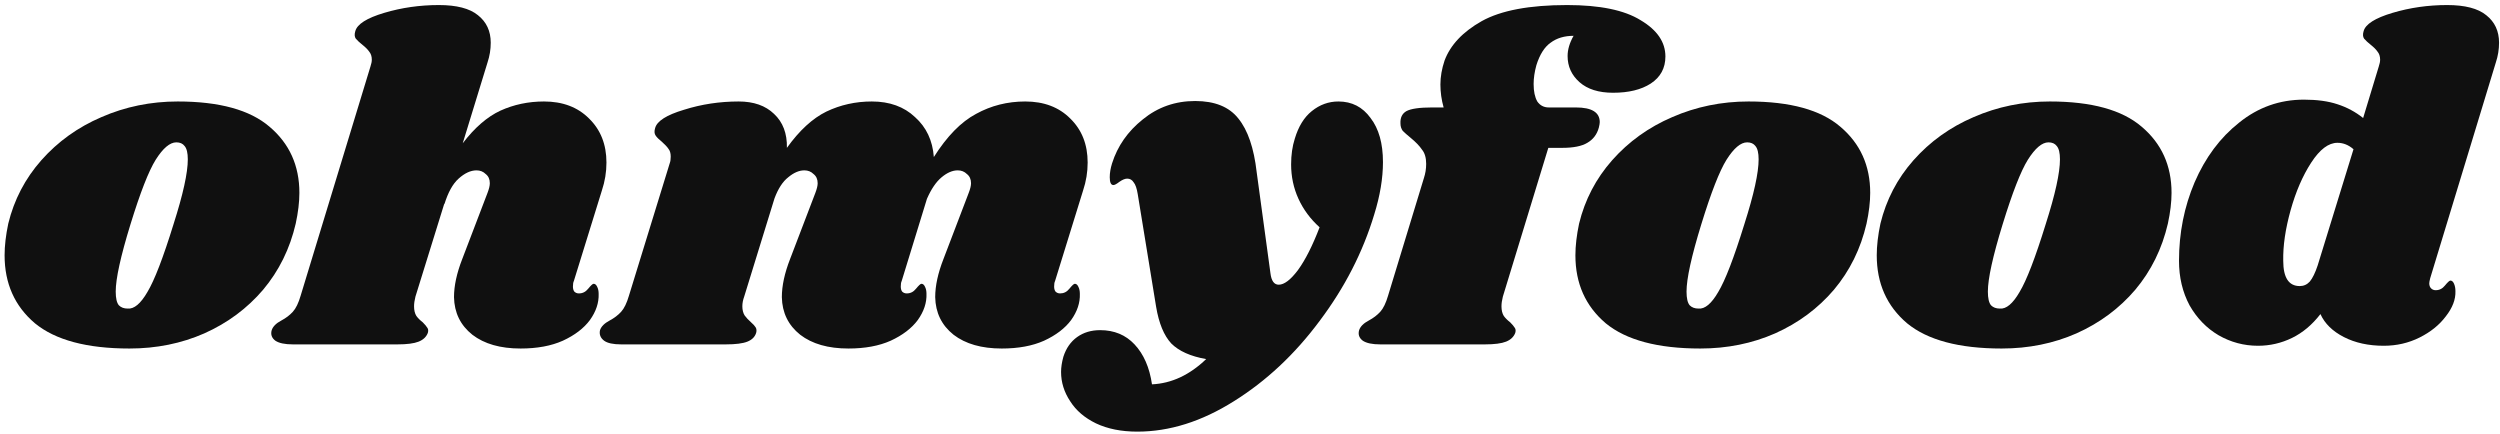
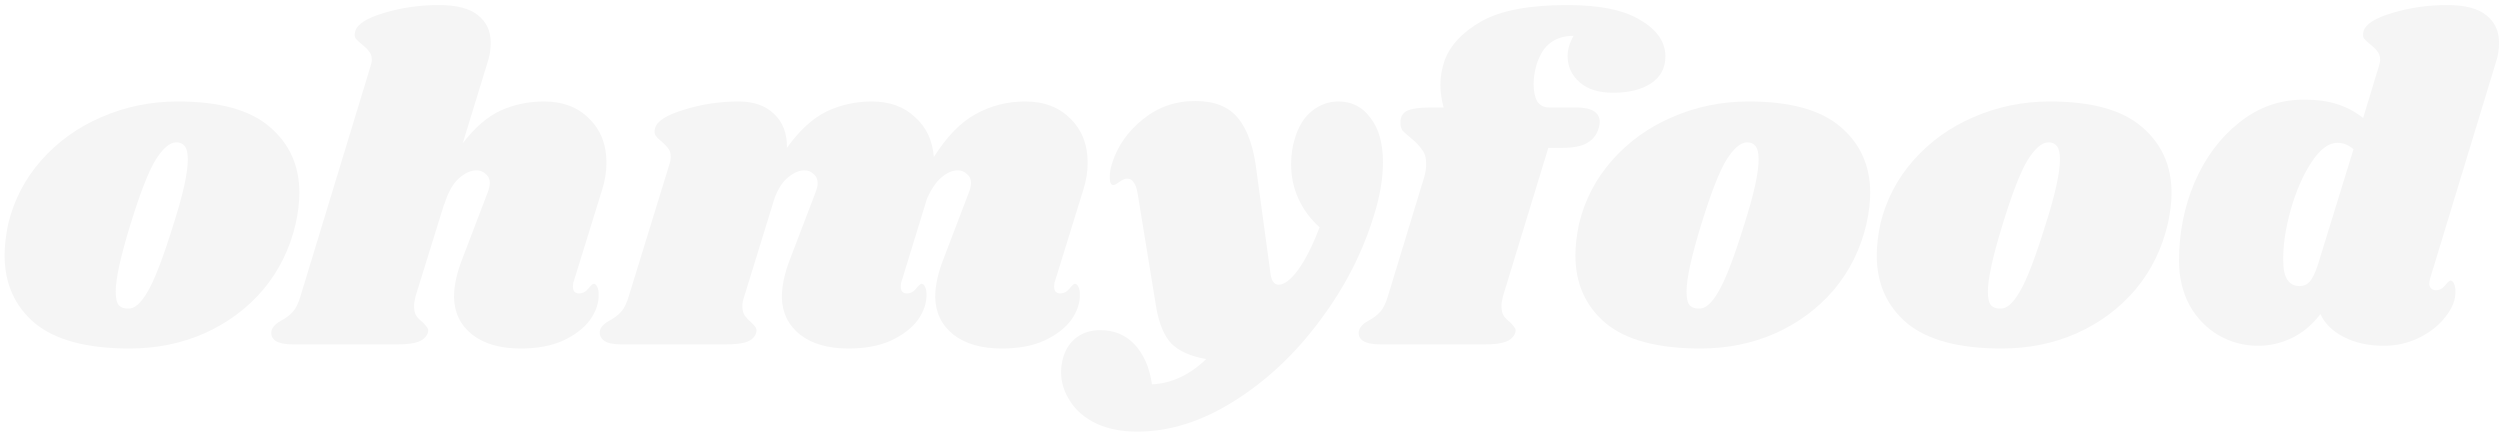
<svg xmlns="http://www.w3.org/2000/svg" width="196" height="34" viewBox="0 0 196 34" fill="none">
-   <path d="M13.932 7.956C17.196 7.956 19.596 8.616 21.132 9.936C22.692 11.256 23.472 12.984 23.472 15.12C23.472 15.84 23.376 16.644 23.184 17.532C22.728 19.5 21.876 21.228 20.628 22.716C19.38 24.18 17.844 25.32 16.02 26.136C14.22 26.928 12.264 27.324 10.152 27.324C6.816 27.324 4.344 26.664 2.736 25.344C1.152 24 0.36 22.224 0.36 20.016C0.36 19.272 0.456 18.444 0.648 17.532C1.104 15.66 1.968 14.004 3.24 12.564C4.536 11.1 6.108 9.972 7.956 9.18C9.828 8.364 11.82 7.956 13.932 7.956ZM13.824 11.16C13.32 11.16 12.78 11.616 12.204 12.528C11.652 13.416 10.992 15.108 10.224 17.604C9.456 20.1 9.072 21.852 9.072 22.86C9.072 23.388 9.156 23.748 9.324 23.94C9.492 24.108 9.72 24.192 10.008 24.192C10.512 24.24 11.028 23.808 11.556 22.896C12.108 21.984 12.792 20.208 13.608 17.568C14.352 15.24 14.724 13.548 14.724 12.492C14.724 11.988 14.64 11.64 14.472 11.448C14.328 11.256 14.112 11.16 13.824 11.16Z" fill="#101010" />
-   <path d="M44.99 22.032C44.942 22.128 44.918 22.272 44.918 22.464C44.918 22.632 44.954 22.764 45.026 22.86C45.122 22.956 45.242 23.004 45.386 23.004C45.674 23.004 45.914 22.884 46.106 22.644C46.322 22.38 46.466 22.248 46.538 22.248C46.658 22.248 46.754 22.332 46.826 22.5C46.898 22.644 46.934 22.824 46.934 23.04C46.958 23.736 46.73 24.42 46.25 25.092C45.77 25.74 45.062 26.28 44.126 26.712C43.214 27.12 42.11 27.324 40.814 27.324C39.23 27.324 37.97 26.964 37.034 26.244C36.098 25.5 35.618 24.516 35.594 23.292C35.594 22.404 35.81 21.408 36.242 20.304L38.222 15.12C38.342 14.808 38.402 14.556 38.402 14.364C38.402 14.052 38.294 13.812 38.078 13.644C37.886 13.452 37.646 13.356 37.358 13.356C36.902 13.356 36.434 13.572 35.954 14.004C35.498 14.412 35.126 15.084 34.838 16.02V15.948L32.57 23.256C32.498 23.544 32.462 23.796 32.462 24.012C32.462 24.324 32.522 24.576 32.642 24.768C32.762 24.936 32.93 25.104 33.146 25.272C33.314 25.44 33.434 25.584 33.506 25.704C33.578 25.8 33.59 25.932 33.542 26.1C33.422 26.412 33.182 26.64 32.822 26.784C32.462 26.928 31.91 27 31.166 27H22.958C22.334 27 21.878 26.904 21.59 26.712C21.302 26.496 21.206 26.22 21.302 25.884C21.398 25.596 21.65 25.344 22.058 25.128C22.418 24.936 22.718 24.708 22.958 24.444C23.198 24.18 23.402 23.76 23.57 23.184L29.042 5.22C29.114 5.004 29.15 4.824 29.15 4.68C29.15 4.416 29.078 4.2 28.934 4.032C28.814 3.864 28.646 3.696 28.43 3.528C28.19 3.336 28.01 3.168 27.89 3.024C27.794 2.88 27.782 2.688 27.854 2.448C27.998 1.896 28.754 1.416 30.122 1.008C31.49 0.6 32.918 0.396 34.406 0.396C35.798 0.396 36.818 0.66 37.466 1.188C38.138 1.716 38.474 2.436 38.474 3.348C38.474 3.876 38.39 4.392 38.222 4.896L36.278 11.232C37.214 10.008 38.198 9.156 39.23 8.676C40.286 8.196 41.426 7.956 42.65 7.956C44.114 7.956 45.29 8.4 46.178 9.288C47.09 10.176 47.546 11.328 47.546 12.744C47.546 13.488 47.426 14.22 47.186 14.94L44.99 22.032Z" fill="#101010" />
-   <path d="M82.716 22.032C82.668 22.128 82.644 22.272 82.644 22.464C82.644 22.632 82.68 22.764 82.752 22.86C82.849 22.956 82.969 23.004 83.112 23.004C83.4 23.004 83.641 22.884 83.832 22.644C84.049 22.38 84.192 22.248 84.264 22.248C84.385 22.248 84.481 22.332 84.552 22.5C84.624 22.644 84.66 22.824 84.66 23.04C84.684 23.736 84.457 24.42 83.977 25.092C83.496 25.74 82.788 26.28 81.853 26.712C80.941 27.12 79.837 27.324 78.54 27.324C76.957 27.324 75.697 26.964 74.76 26.244C73.825 25.5 73.344 24.516 73.32 23.292C73.32 22.404 73.537 21.408 73.969 20.304L75.948 15.12C76.069 14.808 76.129 14.556 76.129 14.364C76.129 14.052 76.02 13.812 75.805 13.644C75.612 13.452 75.373 13.356 75.085 13.356C74.677 13.356 74.257 13.536 73.825 13.896C73.392 14.256 73.008 14.82 72.672 15.588L70.692 22.032C70.644 22.128 70.621 22.272 70.621 22.464C70.621 22.632 70.656 22.764 70.728 22.86C70.825 22.956 70.945 23.004 71.088 23.004C71.376 23.004 71.617 22.884 71.808 22.644C72.025 22.38 72.168 22.248 72.24 22.248C72.361 22.248 72.457 22.332 72.528 22.5C72.6 22.644 72.636 22.824 72.636 23.04C72.66 23.736 72.433 24.42 71.953 25.092C71.472 25.74 70.764 26.28 69.829 26.712C68.916 27.12 67.812 27.324 66.516 27.324C64.933 27.324 63.672 26.964 62.736 26.244C61.8 25.5 61.321 24.516 61.297 23.292C61.297 22.404 61.513 21.408 61.944 20.304L63.925 15.12C64.044 14.808 64.105 14.556 64.105 14.364C64.105 14.052 63.996 13.812 63.781 13.644C63.589 13.452 63.349 13.356 63.06 13.356C62.653 13.356 62.233 13.536 61.8 13.896C61.368 14.232 61.008 14.784 60.721 15.552L58.344 23.256C58.248 23.52 58.2 23.772 58.2 24.012C58.2 24.3 58.261 24.54 58.38 24.732C58.501 24.9 58.669 25.08 58.885 25.272C59.053 25.416 59.172 25.548 59.245 25.668C59.316 25.788 59.328 25.932 59.281 26.1C59.184 26.412 58.956 26.64 58.596 26.784C58.236 26.928 57.672 27 56.904 27H48.697C48.072 27 47.629 26.904 47.364 26.712C47.077 26.496 46.968 26.22 47.041 25.884C47.136 25.596 47.389 25.344 47.797 25.128C48.157 24.936 48.456 24.708 48.697 24.444C48.937 24.18 49.141 23.76 49.309 23.184L52.513 12.78C52.56 12.66 52.584 12.492 52.584 12.276C52.584 12.012 52.525 11.808 52.404 11.664C52.309 11.52 52.141 11.34 51.901 11.124C51.66 10.932 51.492 10.764 51.397 10.62C51.3 10.476 51.288 10.284 51.361 10.044C51.505 9.492 52.261 9.012 53.629 8.604C54.996 8.172 56.425 7.956 57.913 7.956C59.089 7.956 60.013 8.28 60.684 8.928C61.38 9.576 61.717 10.464 61.693 11.592C62.676 10.224 63.709 9.276 64.788 8.748C65.892 8.22 67.081 7.956 68.353 7.956C69.745 7.956 70.873 8.364 71.737 9.18C72.624 9.972 73.117 11.016 73.213 12.312C74.245 10.68 75.349 9.552 76.525 8.928C77.701 8.28 78.984 7.956 80.376 7.956C81.841 7.956 83.016 8.4 83.904 9.288C84.817 10.176 85.272 11.328 85.272 12.744C85.272 13.488 85.153 14.22 84.912 14.94L82.716 22.032Z" fill="#101010" />
-   <path d="M104.932 7.956C105.988 7.956 106.828 8.388 107.452 9.252C108.1 10.092 108.424 11.244 108.424 12.708C108.424 13.98 108.196 15.348 107.74 16.812C106.852 19.764 105.424 22.548 103.456 25.164C101.512 27.78 99.267 29.88 96.724 31.464C94.204 33.048 91.684 33.84 89.164 33.84C87.916 33.84 86.835 33.624 85.924 33.192C85.035 32.76 84.364 32.184 83.907 31.464C83.427 30.744 83.188 29.976 83.188 29.16C83.188 28.8 83.248 28.404 83.368 27.972C83.584 27.3 83.944 26.784 84.448 26.424C84.951 26.064 85.552 25.884 86.248 25.884C87.352 25.884 88.251 26.256 88.948 27C89.668 27.768 90.124 28.812 90.316 30.132C91.852 30.06 93.267 29.4 94.564 28.152C93.34 27.936 92.427 27.528 91.828 26.928C91.251 26.304 90.856 25.344 90.639 24.048L89.2 15.228C89.127 14.772 89.019 14.46 88.876 14.292C88.755 14.1 88.588 14.004 88.372 14.004C88.204 14.004 87.999 14.088 87.76 14.256C87.543 14.424 87.388 14.508 87.291 14.508C87.1 14.508 87.004 14.304 87.004 13.896C87.004 13.56 87.064 13.2 87.183 12.816C87.615 11.448 88.42 10.296 89.596 9.36C90.772 8.4 92.139 7.92 93.7 7.92C95.236 7.92 96.364 8.376 97.084 9.288C97.828 10.2 98.308 11.604 98.524 13.5L99.603 21.42C99.675 22.02 99.891 22.32 100.252 22.32C100.684 22.32 101.188 21.936 101.764 21.168C102.34 20.376 102.904 19.26 103.456 17.82C102.736 17.172 102.184 16.428 101.8 15.588C101.416 14.748 101.224 13.848 101.224 12.888C101.224 12.144 101.32 11.472 101.512 10.872C101.8 9.912 102.244 9.192 102.844 8.712C103.468 8.208 104.164 7.956 104.932 7.956Z" fill="#101010" />
-   <path d="M122.864 0.396C125.432 0.396 127.352 0.792 128.624 1.584C129.92 2.352 130.568 3.3 130.568 4.428C130.568 5.34 130.184 6.048 129.416 6.552C128.672 7.032 127.688 7.272 126.464 7.272C125.336 7.272 124.46 6.996 123.836 6.444C123.212 5.892 122.9 5.208 122.9 4.392C122.9 3.888 123.056 3.36 123.368 2.808C122.648 2.808 122.048 2.988 121.568 3.348C121.088 3.684 120.716 4.272 120.452 5.112C120.308 5.64 120.236 6.132 120.236 6.588C120.236 7.164 120.332 7.62 120.524 7.956C120.74 8.268 121.04 8.424 121.424 8.424H123.548C124.796 8.424 125.42 8.808 125.42 9.576C125.42 9.672 125.396 9.816 125.348 10.008C125.204 10.536 124.904 10.932 124.448 11.196C124.016 11.46 123.356 11.592 122.468 11.592H121.388L117.824 23.256C117.752 23.544 117.716 23.796 117.716 24.012C117.716 24.324 117.776 24.576 117.896 24.768C118.016 24.936 118.184 25.104 118.4 25.272C118.568 25.44 118.688 25.584 118.76 25.704C118.832 25.8 118.844 25.932 118.796 26.1C118.676 26.412 118.436 26.64 118.076 26.784C117.716 26.928 117.164 27 116.42 27H108.212C107.588 27 107.132 26.904 106.844 26.712C106.556 26.496 106.46 26.22 106.556 25.884C106.652 25.596 106.904 25.344 107.312 25.128C107.672 24.936 107.972 24.708 108.212 24.444C108.452 24.18 108.656 23.76 108.824 23.184L111.632 13.968C111.752 13.608 111.812 13.236 111.812 12.852C111.812 12.372 111.704 12 111.488 11.736C111.296 11.448 110.996 11.136 110.588 10.8C110.324 10.584 110.12 10.404 109.976 10.26C109.856 10.092 109.796 9.9 109.796 9.684C109.772 9.228 109.928 8.904 110.264 8.712C110.624 8.52 111.296 8.424 112.28 8.424H113.18C113.012 7.824 112.928 7.224 112.928 6.624C112.928 6.024 113.036 5.4 113.252 4.752C113.708 3.528 114.68 2.496 116.168 1.656C117.68 0.816 119.912 0.396 122.864 0.396Z" fill="#101010" />
-   <path d="M137.084 7.956C140.348 7.956 142.748 8.616 144.284 9.936C145.844 11.256 146.624 12.984 146.624 15.12C146.624 15.84 146.528 16.644 146.336 17.532C145.88 19.5 145.028 21.228 143.78 22.716C142.532 24.18 140.996 25.32 139.172 26.136C137.372 26.928 135.416 27.324 133.304 27.324C129.968 27.324 127.496 26.664 125.888 25.344C124.304 24 123.512 22.224 123.512 20.016C123.512 19.272 123.608 18.444 123.8 17.532C124.256 15.66 125.12 14.004 126.392 12.564C127.688 11.1 129.26 9.972 131.108 9.18C132.98 8.364 134.972 7.956 137.084 7.956ZM136.976 11.16C136.472 11.16 135.932 11.616 135.356 12.528C134.804 13.416 134.144 15.108 133.376 17.604C132.608 20.1 132.224 21.852 132.224 22.86C132.224 23.388 132.308 23.748 132.476 23.94C132.644 24.108 132.872 24.192 133.16 24.192C133.664 24.24 134.18 23.808 134.708 22.896C135.26 21.984 135.944 20.208 136.76 17.568C137.504 15.24 137.876 13.548 137.876 12.492C137.876 11.988 137.792 11.64 137.624 11.448C137.48 11.256 137.264 11.16 136.976 11.16Z" fill="#101010" />
-   <path d="M160.709 7.956C163.973 7.956 166.373 8.616 167.909 9.936C169.469 11.256 170.249 12.984 170.249 15.12C170.249 15.84 170.153 16.644 169.961 17.532C169.505 19.5 168.653 21.228 167.405 22.716C166.157 24.18 164.621 25.32 162.797 26.136C160.997 26.928 159.041 27.324 156.929 27.324C153.593 27.324 151.121 26.664 149.513 25.344C147.929 24 147.137 22.224 147.137 20.016C147.137 19.272 147.233 18.444 147.425 17.532C147.881 15.66 148.745 14.004 150.017 12.564C151.313 11.1 152.885 9.972 154.733 9.18C156.605 8.364 158.597 7.956 160.709 7.956ZM160.601 11.16C160.097 11.16 159.557 11.616 158.981 12.528C158.429 13.416 157.769 15.108 157.001 17.604C156.233 20.1 155.849 21.852 155.849 22.86C155.849 23.388 155.933 23.748 156.101 23.94C156.269 24.108 156.497 24.192 156.785 24.192C157.289 24.24 157.805 23.808 158.333 22.896C158.885 21.984 159.569 20.208 160.385 17.568C161.129 15.24 161.501 13.548 161.501 12.492C161.501 11.988 161.417 11.64 161.249 11.448C161.105 11.256 160.889 11.16 160.601 11.16Z" fill="#101010" />
-   <path d="M190.526 21.816C190.478 22.008 190.454 22.14 190.454 22.212C190.454 22.38 190.502 22.512 190.598 22.608C190.694 22.704 190.814 22.752 190.958 22.752C191.246 22.752 191.486 22.632 191.678 22.392C191.894 22.128 192.038 21.996 192.11 21.996C192.23 21.996 192.326 22.08 192.398 22.248C192.47 22.416 192.506 22.608 192.506 22.824C192.53 23.472 192.278 24.132 191.75 24.804C191.246 25.476 190.562 26.028 189.698 26.46C188.834 26.892 187.898 27.108 186.89 27.108C185.69 27.108 184.646 26.88 183.758 26.424C182.87 25.968 182.258 25.368 181.922 24.624C181.274 25.464 180.53 26.088 179.69 26.496C178.85 26.904 177.962 27.108 177.026 27.108C175.922 27.108 174.89 26.832 173.93 26.28C172.994 25.728 172.238 24.948 171.662 23.94C171.11 22.908 170.834 21.744 170.834 20.448C170.834 18.264 171.242 16.212 172.058 14.292C172.898 12.348 174.062 10.788 175.55 9.612C177.038 8.412 178.73 7.812 180.626 7.812C181.658 7.812 182.534 7.932 183.254 8.172C183.998 8.412 184.67 8.772 185.27 9.252L186.494 5.22C186.566 5.004 186.602 4.824 186.602 4.68C186.602 4.416 186.53 4.2 186.386 4.032C186.266 3.864 186.098 3.696 185.882 3.528C185.642 3.336 185.462 3.168 185.342 3.024C185.246 2.88 185.234 2.688 185.306 2.448C185.45 1.896 186.206 1.416 187.574 1.008C188.942 0.6 190.37 0.396 191.858 0.396C193.25 0.396 194.27 0.66 194.918 1.188C195.59 1.716 195.926 2.436 195.926 3.348C195.926 3.876 195.842 4.392 195.674 4.896L190.526 21.816ZM184.514 11.7C184.13 11.364 183.71 11.196 183.254 11.196C182.558 11.196 181.874 11.712 181.202 12.744C180.53 13.776 179.99 15.024 179.582 16.488C179.174 17.952 178.982 19.272 179.006 20.448C179.006 21.768 179.438 22.428 180.302 22.428C180.614 22.428 180.878 22.308 181.094 22.068C181.31 21.804 181.514 21.384 181.706 20.808L184.514 11.7Z" fill="#101010" />
+   <path d="M13.932 7.956C17.196 7.956 19.596 8.616 21.132 9.936C22.692 11.256 23.472 12.984 23.472 15.12C23.472 15.84 23.376 16.644 23.184 17.532C22.728 19.5 21.876 21.228 20.628 22.716C19.38 24.18 17.844 25.32 16.02 26.136C14.22 26.928 12.264 27.324 10.152 27.324C6.816 27.324 4.344 26.664 2.736 25.344C1.152 24 0.36 22.224 0.36 20.016C0.36 19.272 0.456 18.444 0.648 17.532C1.104 15.66 1.968 14.004 3.24 12.564C4.536 11.1 6.108 9.972 7.956 9.18C9.828 8.364 11.82 7.956 13.932 7.956ZM13.824 11.16C13.32 11.16 12.78 11.616 12.204 12.528C11.652 13.416 10.992 15.108 10.224 17.604C9.456 20.1 9.072 21.852 9.072 22.86C9.072 23.388 9.156 23.748 9.324 23.94C9.492 24.108 9.72 24.192 10.008 24.192C10.512 24.24 11.028 23.808 11.556 22.896C12.108 21.984 12.792 20.208 13.608 17.568C14.352 15.24 14.724 13.548 14.724 12.492C14.724 11.988 14.64 11.64 14.472 11.448C14.328 11.256 14.112 11.16 13.824 11.16Z" fill="#f5f5f5" />
+   <path d="M44.99 22.032C44.942 22.128 44.918 22.272 44.918 22.464C44.918 22.632 44.954 22.764 45.026 22.86C45.122 22.956 45.242 23.004 45.386 23.004C45.674 23.004 45.914 22.884 46.106 22.644C46.322 22.38 46.466 22.248 46.538 22.248C46.658 22.248 46.754 22.332 46.826 22.5C46.898 22.644 46.934 22.824 46.934 23.04C46.958 23.736 46.73 24.42 46.25 25.092C45.77 25.74 45.062 26.28 44.126 26.712C43.214 27.12 42.11 27.324 40.814 27.324C39.23 27.324 37.97 26.964 37.034 26.244C36.098 25.5 35.618 24.516 35.594 23.292C35.594 22.404 35.81 21.408 36.242 20.304L38.222 15.12C38.342 14.808 38.402 14.556 38.402 14.364C38.402 14.052 38.294 13.812 38.078 13.644C37.886 13.452 37.646 13.356 37.358 13.356C36.902 13.356 36.434 13.572 35.954 14.004C35.498 14.412 35.126 15.084 34.838 16.02V15.948L32.57 23.256C32.498 23.544 32.462 23.796 32.462 24.012C32.462 24.324 32.522 24.576 32.642 24.768C32.762 24.936 32.93 25.104 33.146 25.272C33.314 25.44 33.434 25.584 33.506 25.704C33.578 25.8 33.59 25.932 33.542 26.1C33.422 26.412 33.182 26.64 32.822 26.784C32.462 26.928 31.91 27 31.166 27H22.958C22.334 27 21.878 26.904 21.59 26.712C21.302 26.496 21.206 26.22 21.302 25.884C21.398 25.596 21.65 25.344 22.058 25.128C22.418 24.936 22.718 24.708 22.958 24.444C23.198 24.18 23.402 23.76 23.57 23.184L29.042 5.22C29.114 5.004 29.15 4.824 29.15 4.68C29.15 4.416 29.078 4.2 28.934 4.032C28.814 3.864 28.646 3.696 28.43 3.528C28.19 3.336 28.01 3.168 27.89 3.024C27.794 2.88 27.782 2.688 27.854 2.448C27.998 1.896 28.754 1.416 30.122 1.008C31.49 0.6 32.918 0.396 34.406 0.396C35.798 0.396 36.818 0.66 37.466 1.188C38.138 1.716 38.474 2.436 38.474 3.348C38.474 3.876 38.39 4.392 38.222 4.896L36.278 11.232C37.214 10.008 38.198 9.156 39.23 8.676C40.286 8.196 41.426 7.956 42.65 7.956C44.114 7.956 45.29 8.4 46.178 9.288C47.09 10.176 47.546 11.328 47.546 12.744C47.546 13.488 47.426 14.22 47.186 14.94L44.99 22.032Z" fill="#f5f5f5" />
+   <path d="M82.716 22.032C82.668 22.128 82.644 22.272 82.644 22.464C82.644 22.632 82.68 22.764 82.752 22.86C82.849 22.956 82.969 23.004 83.112 23.004C83.4 23.004 83.641 22.884 83.832 22.644C84.049 22.38 84.192 22.248 84.264 22.248C84.385 22.248 84.481 22.332 84.552 22.5C84.624 22.644 84.66 22.824 84.66 23.04C84.684 23.736 84.457 24.42 83.977 25.092C83.496 25.74 82.788 26.28 81.853 26.712C80.941 27.12 79.837 27.324 78.54 27.324C76.957 27.324 75.697 26.964 74.76 26.244C73.825 25.5 73.344 24.516 73.32 23.292C73.32 22.404 73.537 21.408 73.969 20.304L75.948 15.12C76.069 14.808 76.129 14.556 76.129 14.364C76.129 14.052 76.02 13.812 75.805 13.644C75.612 13.452 75.373 13.356 75.085 13.356C74.677 13.356 74.257 13.536 73.825 13.896C73.392 14.256 73.008 14.82 72.672 15.588L70.692 22.032C70.644 22.128 70.621 22.272 70.621 22.464C70.621 22.632 70.656 22.764 70.728 22.86C70.825 22.956 70.945 23.004 71.088 23.004C71.376 23.004 71.617 22.884 71.808 22.644C72.025 22.38 72.168 22.248 72.24 22.248C72.361 22.248 72.457 22.332 72.528 22.5C72.6 22.644 72.636 22.824 72.636 23.04C72.66 23.736 72.433 24.42 71.953 25.092C71.472 25.74 70.764 26.28 69.829 26.712C68.916 27.12 67.812 27.324 66.516 27.324C64.933 27.324 63.672 26.964 62.736 26.244C61.8 25.5 61.321 24.516 61.297 23.292C61.297 22.404 61.513 21.408 61.944 20.304L63.925 15.12C64.044 14.808 64.105 14.556 64.105 14.364C64.105 14.052 63.996 13.812 63.781 13.644C63.589 13.452 63.349 13.356 63.06 13.356C62.653 13.356 62.233 13.536 61.8 13.896C61.368 14.232 61.008 14.784 60.721 15.552L58.344 23.256C58.248 23.52 58.2 23.772 58.2 24.012C58.2 24.3 58.261 24.54 58.38 24.732C58.501 24.9 58.669 25.08 58.885 25.272C59.053 25.416 59.172 25.548 59.245 25.668C59.316 25.788 59.328 25.932 59.281 26.1C59.184 26.412 58.956 26.64 58.596 26.784C58.236 26.928 57.672 27 56.904 27H48.697C48.072 27 47.629 26.904 47.364 26.712C47.077 26.496 46.968 26.22 47.041 25.884C47.136 25.596 47.389 25.344 47.797 25.128C48.157 24.936 48.456 24.708 48.697 24.444C48.937 24.18 49.141 23.76 49.309 23.184L52.513 12.78C52.56 12.66 52.584 12.492 52.584 12.276C52.584 12.012 52.525 11.808 52.404 11.664C52.309 11.52 52.141 11.34 51.901 11.124C51.66 10.932 51.492 10.764 51.397 10.62C51.3 10.476 51.288 10.284 51.361 10.044C51.505 9.492 52.261 9.012 53.629 8.604C54.996 8.172 56.425 7.956 57.913 7.956C59.089 7.956 60.013 8.28 60.684 8.928C61.38 9.576 61.717 10.464 61.693 11.592C62.676 10.224 63.709 9.276 64.788 8.748C65.892 8.22 67.081 7.956 68.353 7.956C69.745 7.956 70.873 8.364 71.737 9.18C72.624 9.972 73.117 11.016 73.213 12.312C74.245 10.68 75.349 9.552 76.525 8.928C77.701 8.28 78.984 7.956 80.376 7.956C81.841 7.956 83.016 8.4 83.904 9.288C84.817 10.176 85.272 11.328 85.272 12.744C85.272 13.488 85.153 14.22 84.912 14.94L82.716 22.032Z" fill="#f5f5f5" />
+   <path d="M104.932 7.956C105.988 7.956 106.828 8.388 107.452 9.252C108.1 10.092 108.424 11.244 108.424 12.708C108.424 13.98 108.196 15.348 107.74 16.812C106.852 19.764 105.424 22.548 103.456 25.164C101.512 27.78 99.267 29.88 96.724 31.464C94.204 33.048 91.684 33.84 89.164 33.84C87.916 33.84 86.835 33.624 85.924 33.192C85.035 32.76 84.364 32.184 83.907 31.464C83.427 30.744 83.188 29.976 83.188 29.16C83.188 28.8 83.248 28.404 83.368 27.972C83.584 27.3 83.944 26.784 84.448 26.424C84.951 26.064 85.552 25.884 86.248 25.884C87.352 25.884 88.251 26.256 88.948 27C89.668 27.768 90.124 28.812 90.316 30.132C91.852 30.06 93.267 29.4 94.564 28.152C93.34 27.936 92.427 27.528 91.828 26.928C91.251 26.304 90.856 25.344 90.639 24.048L89.2 15.228C89.127 14.772 89.019 14.46 88.876 14.292C88.755 14.1 88.588 14.004 88.372 14.004C88.204 14.004 87.999 14.088 87.76 14.256C87.543 14.424 87.388 14.508 87.291 14.508C87.1 14.508 87.004 14.304 87.004 13.896C87.004 13.56 87.064 13.2 87.183 12.816C87.615 11.448 88.42 10.296 89.596 9.36C90.772 8.4 92.139 7.92 93.7 7.92C95.236 7.92 96.364 8.376 97.084 9.288C97.828 10.2 98.308 11.604 98.524 13.5L99.603 21.42C99.675 22.02 99.891 22.32 100.252 22.32C100.684 22.32 101.188 21.936 101.764 21.168C102.34 20.376 102.904 19.26 103.456 17.82C102.736 17.172 102.184 16.428 101.8 15.588C101.416 14.748 101.224 13.848 101.224 12.888C101.224 12.144 101.32 11.472 101.512 10.872C101.8 9.912 102.244 9.192 102.844 8.712C103.468 8.208 104.164 7.956 104.932 7.956Z" fill="#f5f5f5" />
+   <path d="M122.864 0.396C125.432 0.396 127.352 0.792 128.624 1.584C129.92 2.352 130.568 3.3 130.568 4.428C130.568 5.34 130.184 6.048 129.416 6.552C128.672 7.032 127.688 7.272 126.464 7.272C125.336 7.272 124.46 6.996 123.836 6.444C123.212 5.892 122.9 5.208 122.9 4.392C122.9 3.888 123.056 3.36 123.368 2.808C122.648 2.808 122.048 2.988 121.568 3.348C121.088 3.684 120.716 4.272 120.452 5.112C120.308 5.64 120.236 6.132 120.236 6.588C120.236 7.164 120.332 7.62 120.524 7.956C120.74 8.268 121.04 8.424 121.424 8.424H123.548C124.796 8.424 125.42 8.808 125.42 9.576C125.42 9.672 125.396 9.816 125.348 10.008C125.204 10.536 124.904 10.932 124.448 11.196C124.016 11.46 123.356 11.592 122.468 11.592H121.388L117.824 23.256C117.752 23.544 117.716 23.796 117.716 24.012C117.716 24.324 117.776 24.576 117.896 24.768C118.016 24.936 118.184 25.104 118.4 25.272C118.568 25.44 118.688 25.584 118.76 25.704C118.832 25.8 118.844 25.932 118.796 26.1C118.676 26.412 118.436 26.64 118.076 26.784C117.716 26.928 117.164 27 116.42 27H108.212C107.588 27 107.132 26.904 106.844 26.712C106.556 26.496 106.46 26.22 106.556 25.884C106.652 25.596 106.904 25.344 107.312 25.128C107.672 24.936 107.972 24.708 108.212 24.444C108.452 24.18 108.656 23.76 108.824 23.184L111.632 13.968C111.752 13.608 111.812 13.236 111.812 12.852C111.812 12.372 111.704 12 111.488 11.736C111.296 11.448 110.996 11.136 110.588 10.8C110.324 10.584 110.12 10.404 109.976 10.26C109.856 10.092 109.796 9.9 109.796 9.684C109.772 9.228 109.928 8.904 110.264 8.712C110.624 8.52 111.296 8.424 112.28 8.424H113.18C113.012 7.824 112.928 7.224 112.928 6.624C112.928 6.024 113.036 5.4 113.252 4.752C113.708 3.528 114.68 2.496 116.168 1.656C117.68 0.816 119.912 0.396 122.864 0.396Z" fill="#f5f5f5" />
+   <path d="M137.084 7.956C140.348 7.956 142.748 8.616 144.284 9.936C145.844 11.256 146.624 12.984 146.624 15.12C146.624 15.84 146.528 16.644 146.336 17.532C145.88 19.5 145.028 21.228 143.78 22.716C142.532 24.18 140.996 25.32 139.172 26.136C137.372 26.928 135.416 27.324 133.304 27.324C129.968 27.324 127.496 26.664 125.888 25.344C124.304 24 123.512 22.224 123.512 20.016C123.512 19.272 123.608 18.444 123.8 17.532C124.256 15.66 125.12 14.004 126.392 12.564C127.688 11.1 129.26 9.972 131.108 9.18C132.98 8.364 134.972 7.956 137.084 7.956ZM136.976 11.16C136.472 11.16 135.932 11.616 135.356 12.528C134.804 13.416 134.144 15.108 133.376 17.604C132.608 20.1 132.224 21.852 132.224 22.86C132.224 23.388 132.308 23.748 132.476 23.94C132.644 24.108 132.872 24.192 133.16 24.192C133.664 24.24 134.18 23.808 134.708 22.896C135.26 21.984 135.944 20.208 136.76 17.568C137.504 15.24 137.876 13.548 137.876 12.492C137.876 11.988 137.792 11.64 137.624 11.448C137.48 11.256 137.264 11.16 136.976 11.16Z" fill="#f5f5f5" />
+   <path d="M160.709 7.956C163.973 7.956 166.373 8.616 167.909 9.936C169.469 11.256 170.249 12.984 170.249 15.12C170.249 15.84 170.153 16.644 169.961 17.532C169.505 19.5 168.653 21.228 167.405 22.716C166.157 24.18 164.621 25.32 162.797 26.136C160.997 26.928 159.041 27.324 156.929 27.324C153.593 27.324 151.121 26.664 149.513 25.344C147.929 24 147.137 22.224 147.137 20.016C147.137 19.272 147.233 18.444 147.425 17.532C147.881 15.66 148.745 14.004 150.017 12.564C151.313 11.1 152.885 9.972 154.733 9.18C156.605 8.364 158.597 7.956 160.709 7.956ZM160.601 11.16C160.097 11.16 159.557 11.616 158.981 12.528C158.429 13.416 157.769 15.108 157.001 17.604C156.233 20.1 155.849 21.852 155.849 22.86C155.849 23.388 155.933 23.748 156.101 23.94C156.269 24.108 156.497 24.192 156.785 24.192C157.289 24.24 157.805 23.808 158.333 22.896C158.885 21.984 159.569 20.208 160.385 17.568C161.129 15.24 161.501 13.548 161.501 12.492C161.501 11.988 161.417 11.64 161.249 11.448C161.105 11.256 160.889 11.16 160.601 11.16Z" fill="#f5f5f5" />
+   <path d="M190.526 21.816C190.478 22.008 190.454 22.14 190.454 22.212C190.454 22.38 190.502 22.512 190.598 22.608C190.694 22.704 190.814 22.752 190.958 22.752C191.246 22.752 191.486 22.632 191.678 22.392C191.894 22.128 192.038 21.996 192.11 21.996C192.23 21.996 192.326 22.08 192.398 22.248C192.47 22.416 192.506 22.608 192.506 22.824C192.53 23.472 192.278 24.132 191.75 24.804C191.246 25.476 190.562 26.028 189.698 26.46C188.834 26.892 187.898 27.108 186.89 27.108C185.69 27.108 184.646 26.88 183.758 26.424C182.87 25.968 182.258 25.368 181.922 24.624C181.274 25.464 180.53 26.088 179.69 26.496C178.85 26.904 177.962 27.108 177.026 27.108C175.922 27.108 174.89 26.832 173.93 26.28C172.994 25.728 172.238 24.948 171.662 23.94C171.11 22.908 170.834 21.744 170.834 20.448C170.834 18.264 171.242 16.212 172.058 14.292C172.898 12.348 174.062 10.788 175.55 9.612C177.038 8.412 178.73 7.812 180.626 7.812C181.658 7.812 182.534 7.932 183.254 8.172C183.998 8.412 184.67 8.772 185.27 9.252L186.494 5.22C186.566 5.004 186.602 4.824 186.602 4.68C186.602 4.416 186.53 4.2 186.386 4.032C186.266 3.864 186.098 3.696 185.882 3.528C185.642 3.336 185.462 3.168 185.342 3.024C185.246 2.88 185.234 2.688 185.306 2.448C185.45 1.896 186.206 1.416 187.574 1.008C188.942 0.6 190.37 0.396 191.858 0.396C193.25 0.396 194.27 0.66 194.918 1.188C195.59 1.716 195.926 2.436 195.926 3.348C195.926 3.876 195.842 4.392 195.674 4.896L190.526 21.816ZM184.514 11.7C184.13 11.364 183.71 11.196 183.254 11.196C182.558 11.196 181.874 11.712 181.202 12.744C180.53 13.776 179.99 15.024 179.582 16.488C179.174 17.952 178.982 19.272 179.006 20.448C179.006 21.768 179.438 22.428 180.302 22.428C180.614 22.428 180.878 22.308 181.094 22.068C181.31 21.804 181.514 21.384 181.706 20.808L184.514 11.7Z" fill="#f5f5f5" />
</svg>
